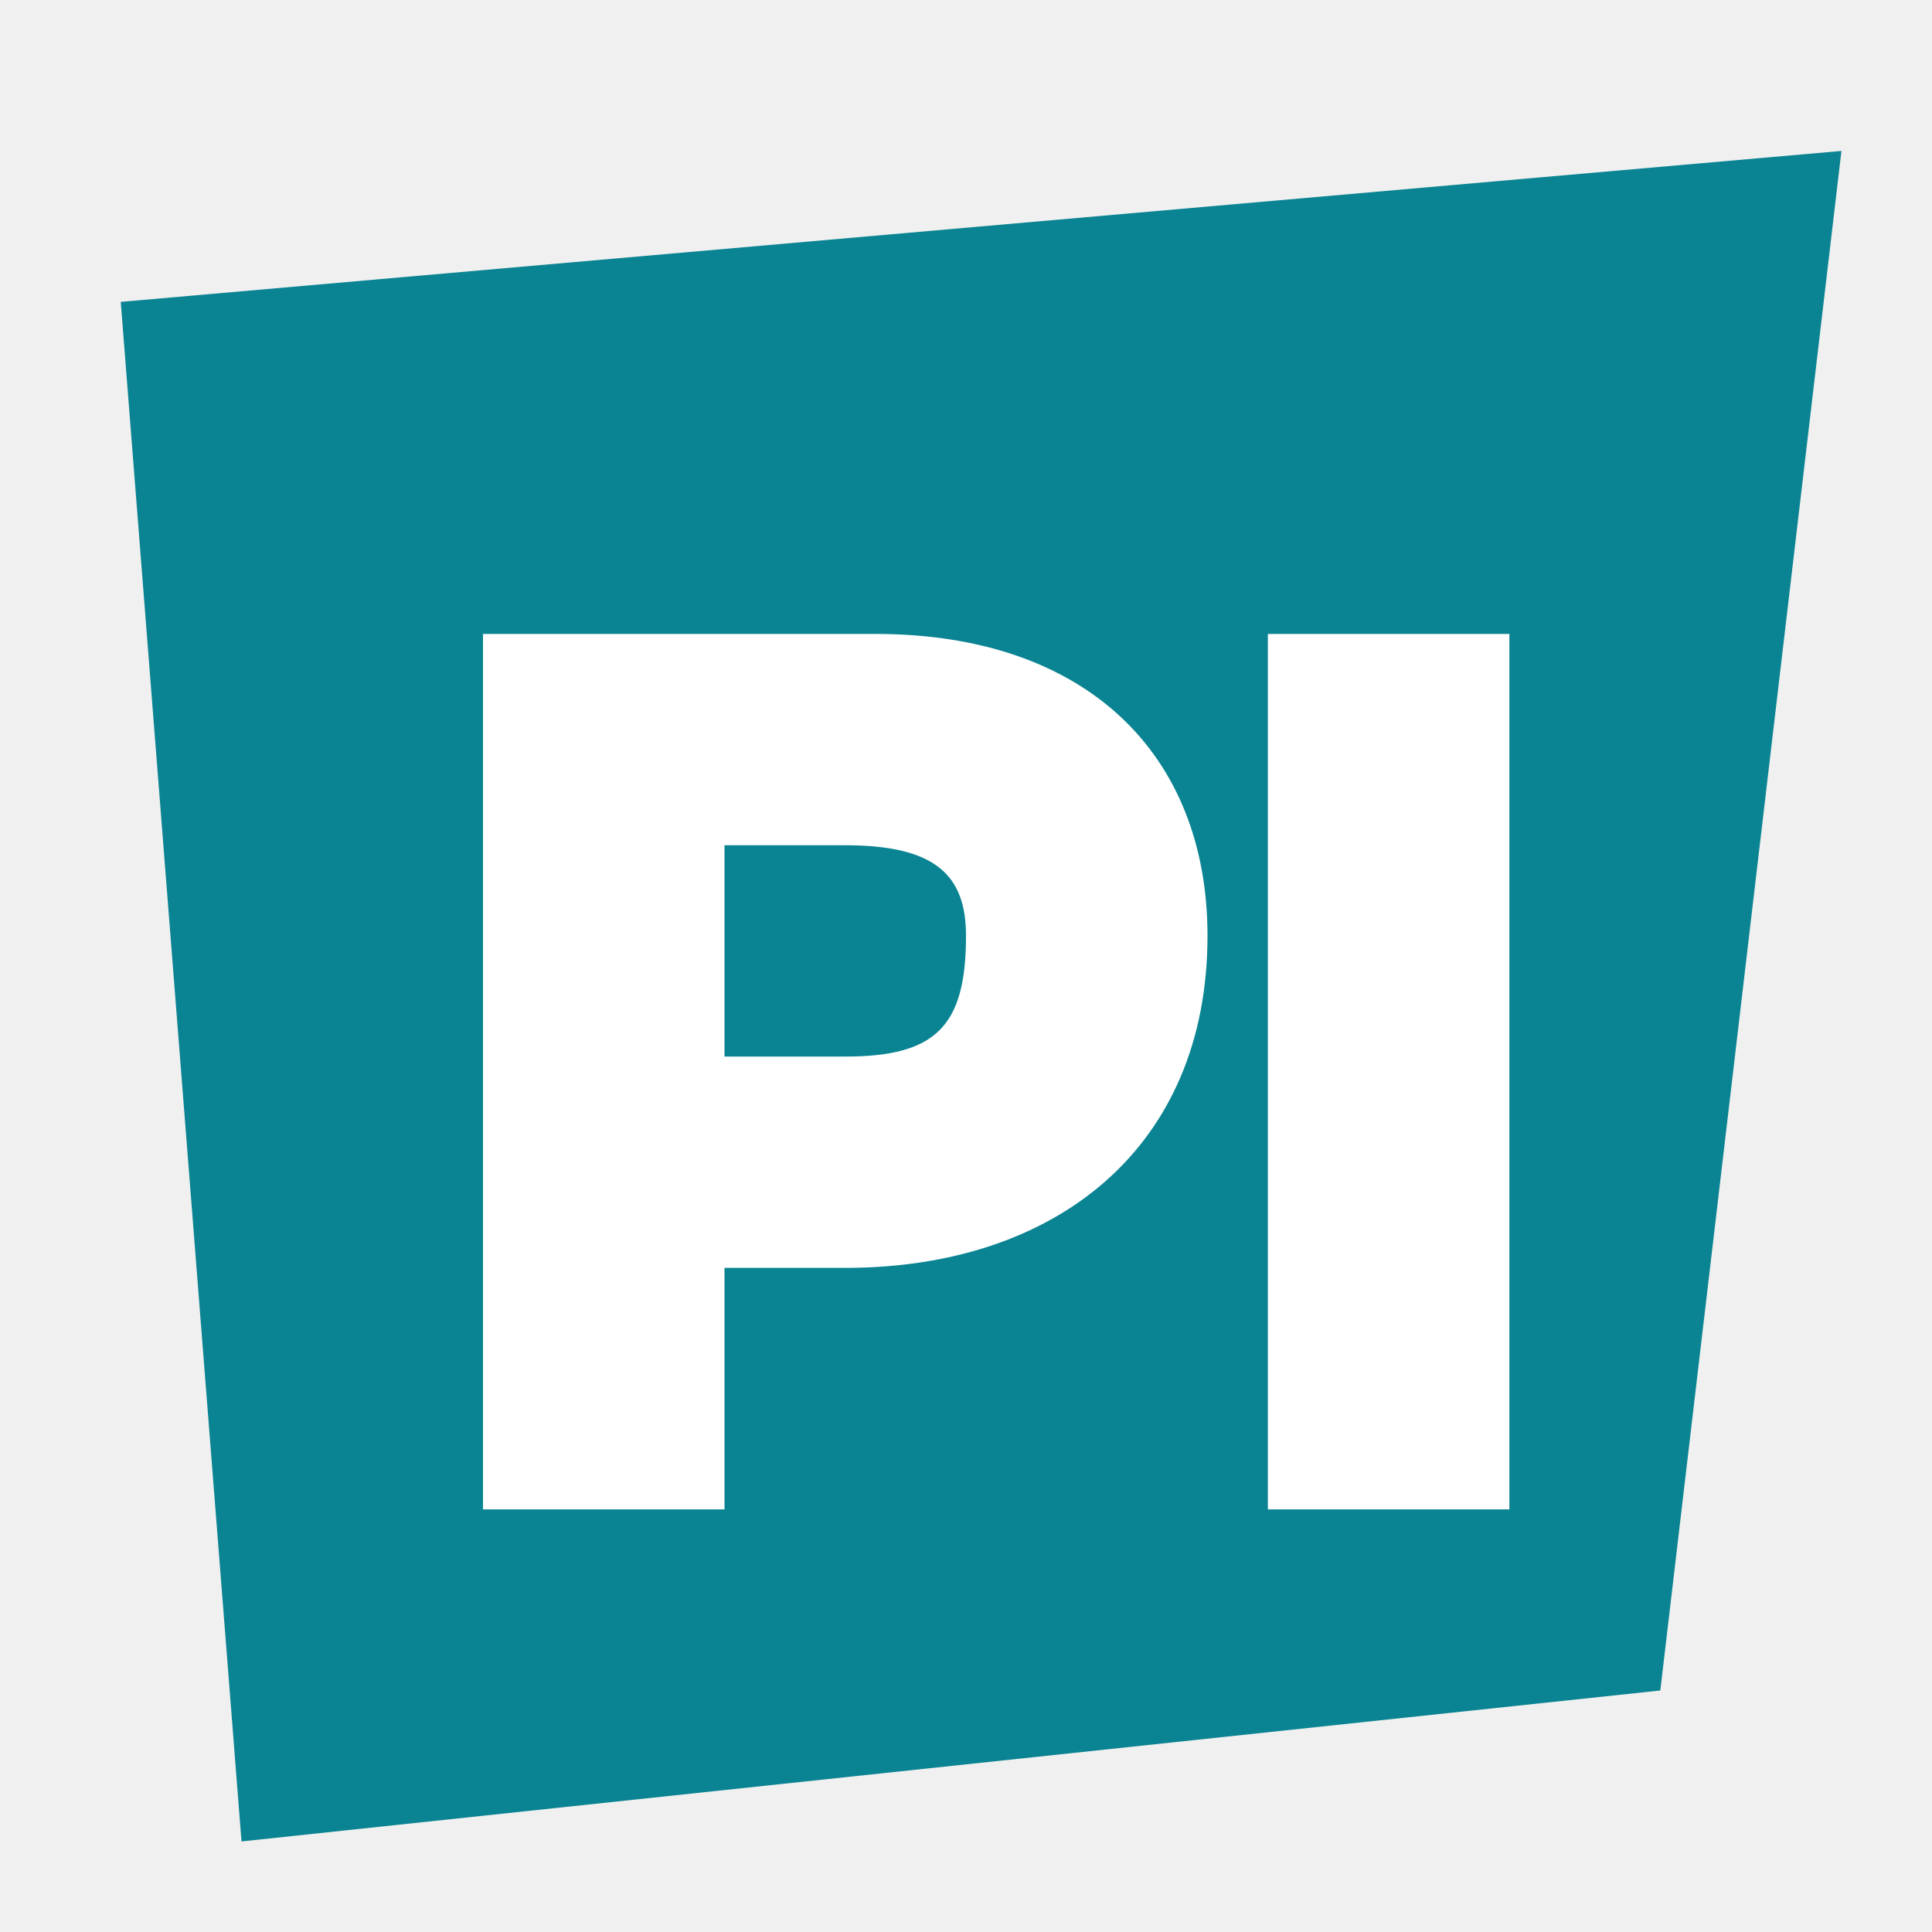
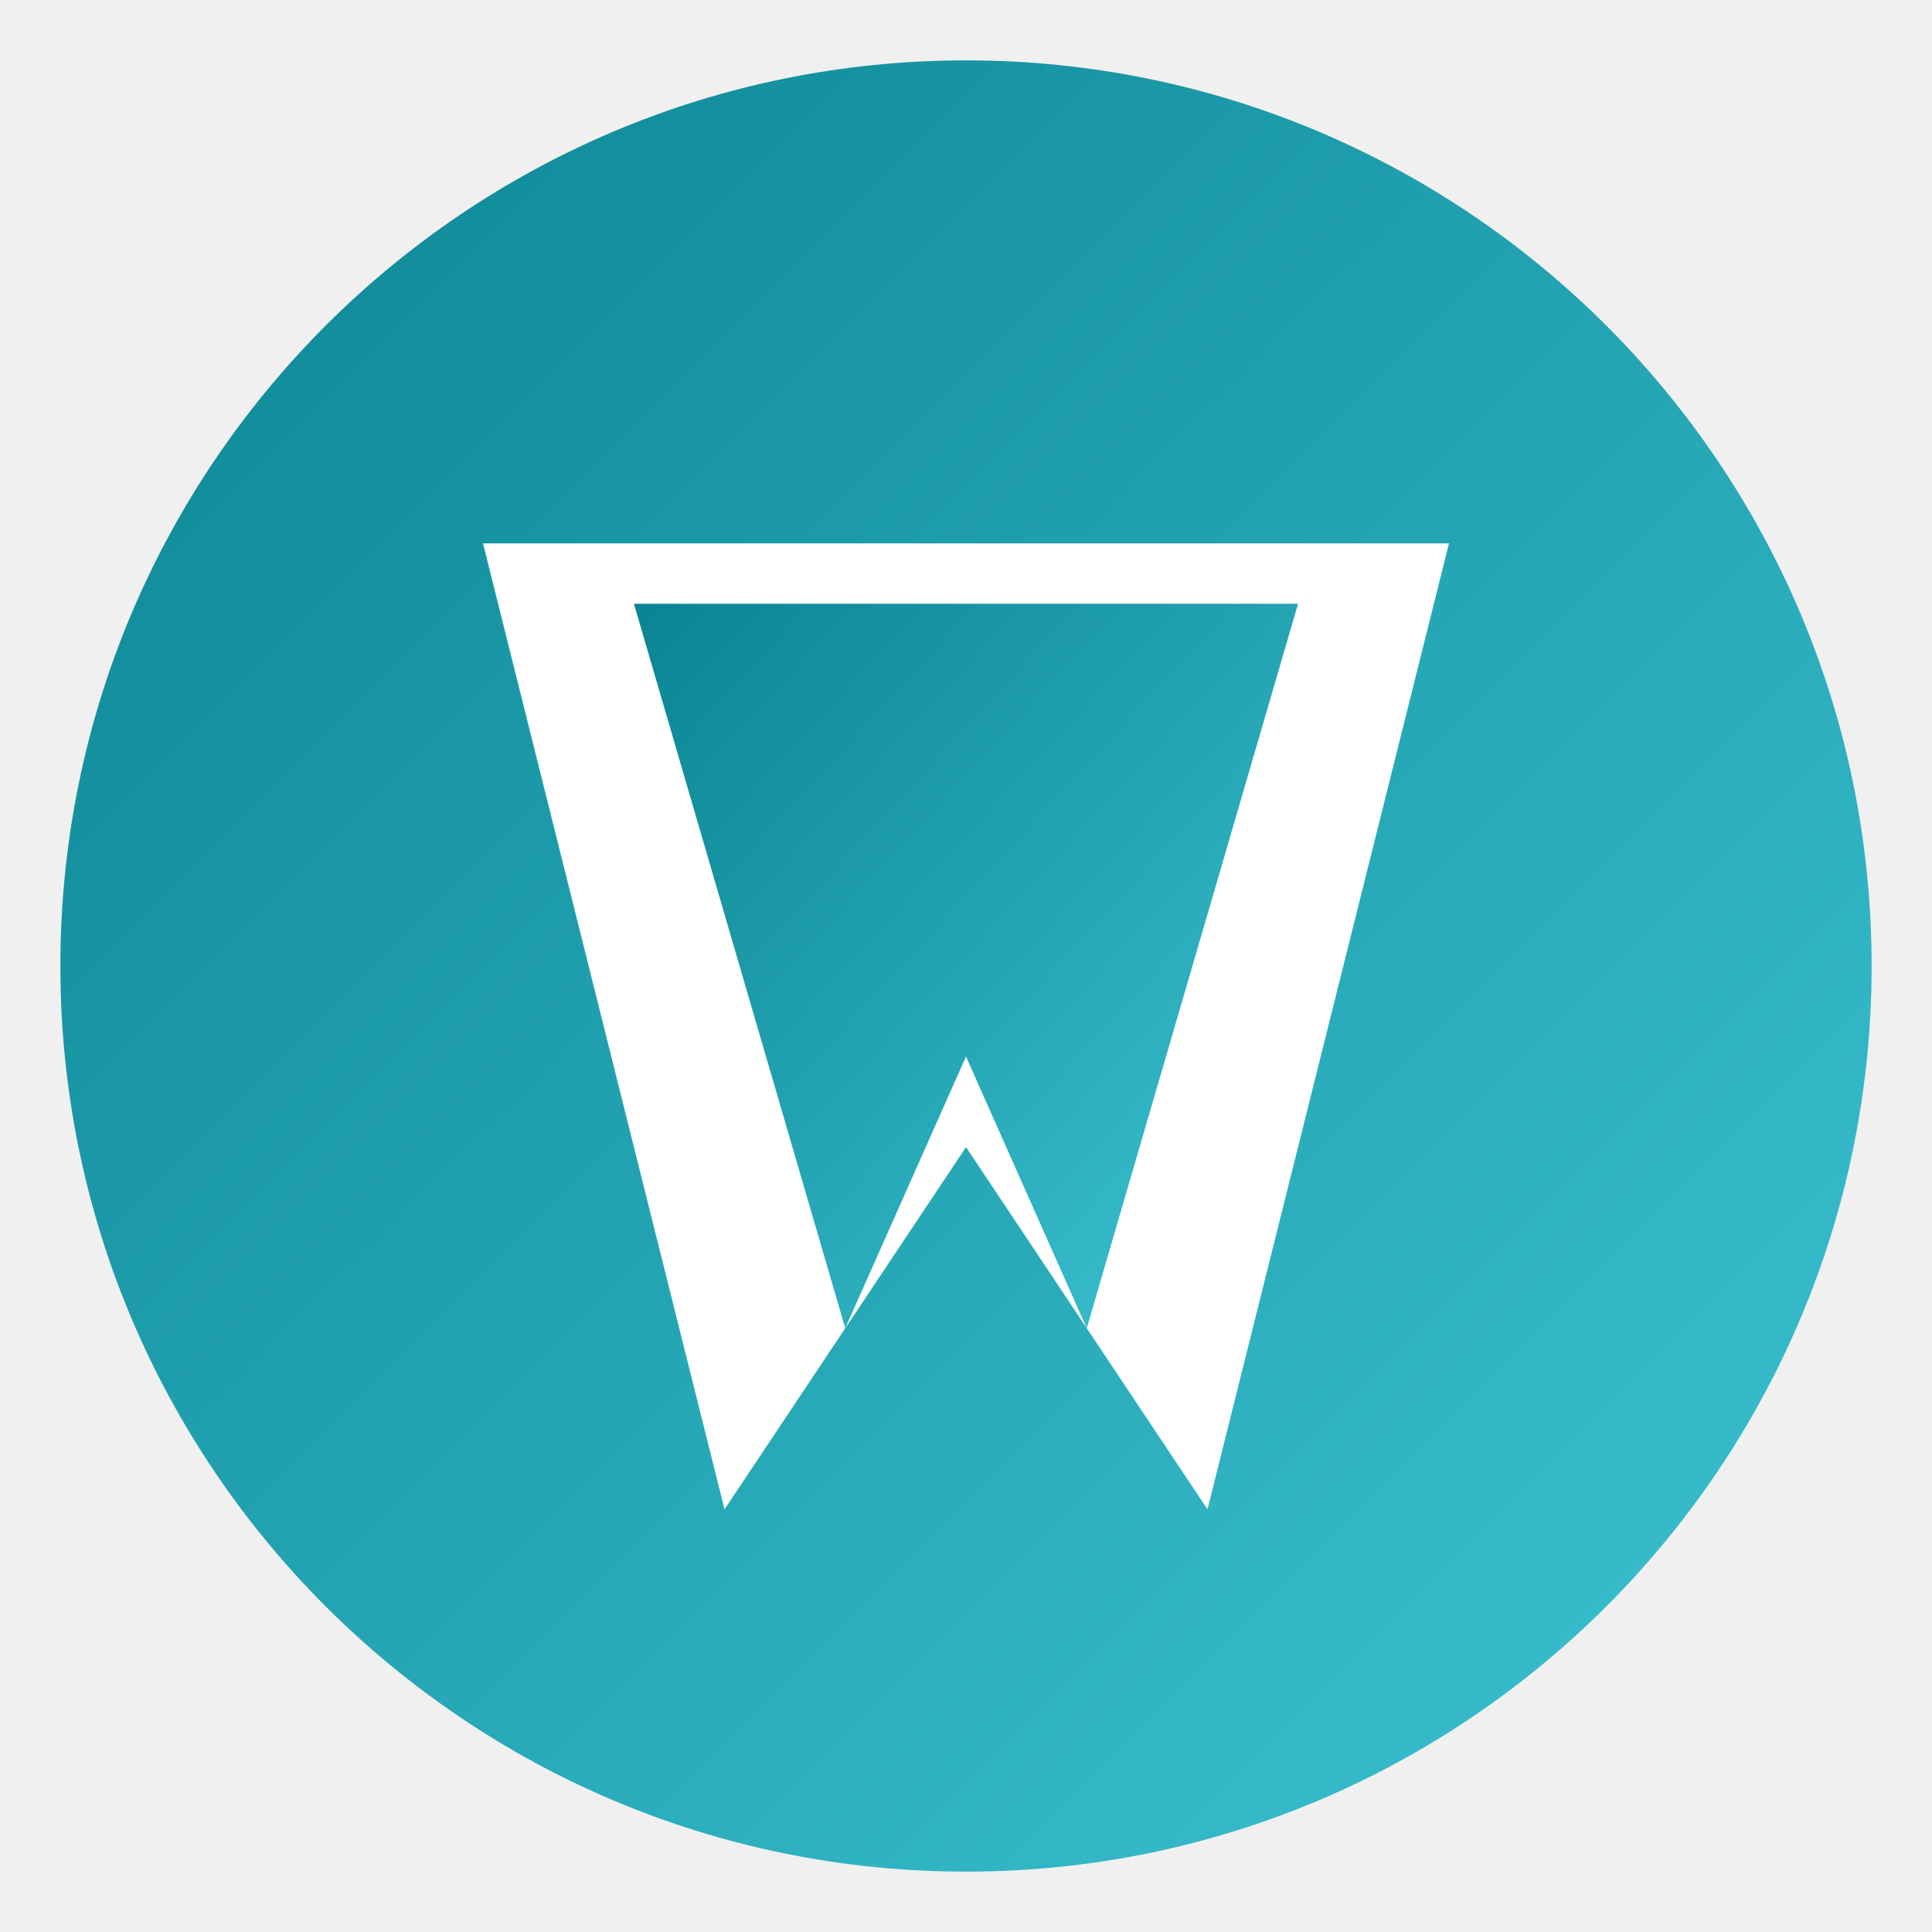
<svg xmlns="http://www.w3.org/2000/svg" viewBox="0 0 64 64">
-   <path fill="#0A8492" d="M4 10 61 5 55 56 8 61Z" />
-   <path fill="#fff" d="M16 21h13c7 0 11 4 11 10 0 7-5 11-12 11h-4v8h-8V21Zm8 7v7h4c3 0 4-1 4-4 0-2-1-3-4-3h-4Zm18-7h8v29h-8V21Z" />
+   <defs>
+     <linearGradient id="velvetGradient" x1="0%" y1="0%" x2="100%" y2="100%">
+       <stop offset="0%" style="stop-color:#0A8492;stop-opacity:1" />
+       <stop offset="100%" style="stop-color:#3EC4D4;stop-opacity:1" />
+     </linearGradient>
+   </defs>
+   <circle cx="32" cy="32" r="30" fill="url(#velvetGradient)" />
+   <path fill="#fff" d="M16 16 L24 48 L32 36 L40 48 L48 16 Z" transform="translate(0, 2)" />
+   <path fill="url(#velvetGradient)" d="M21 18 L28 42 L32 33 L36 42 L43 18 Z" transform="translate(0, 2)" />
</svg>
